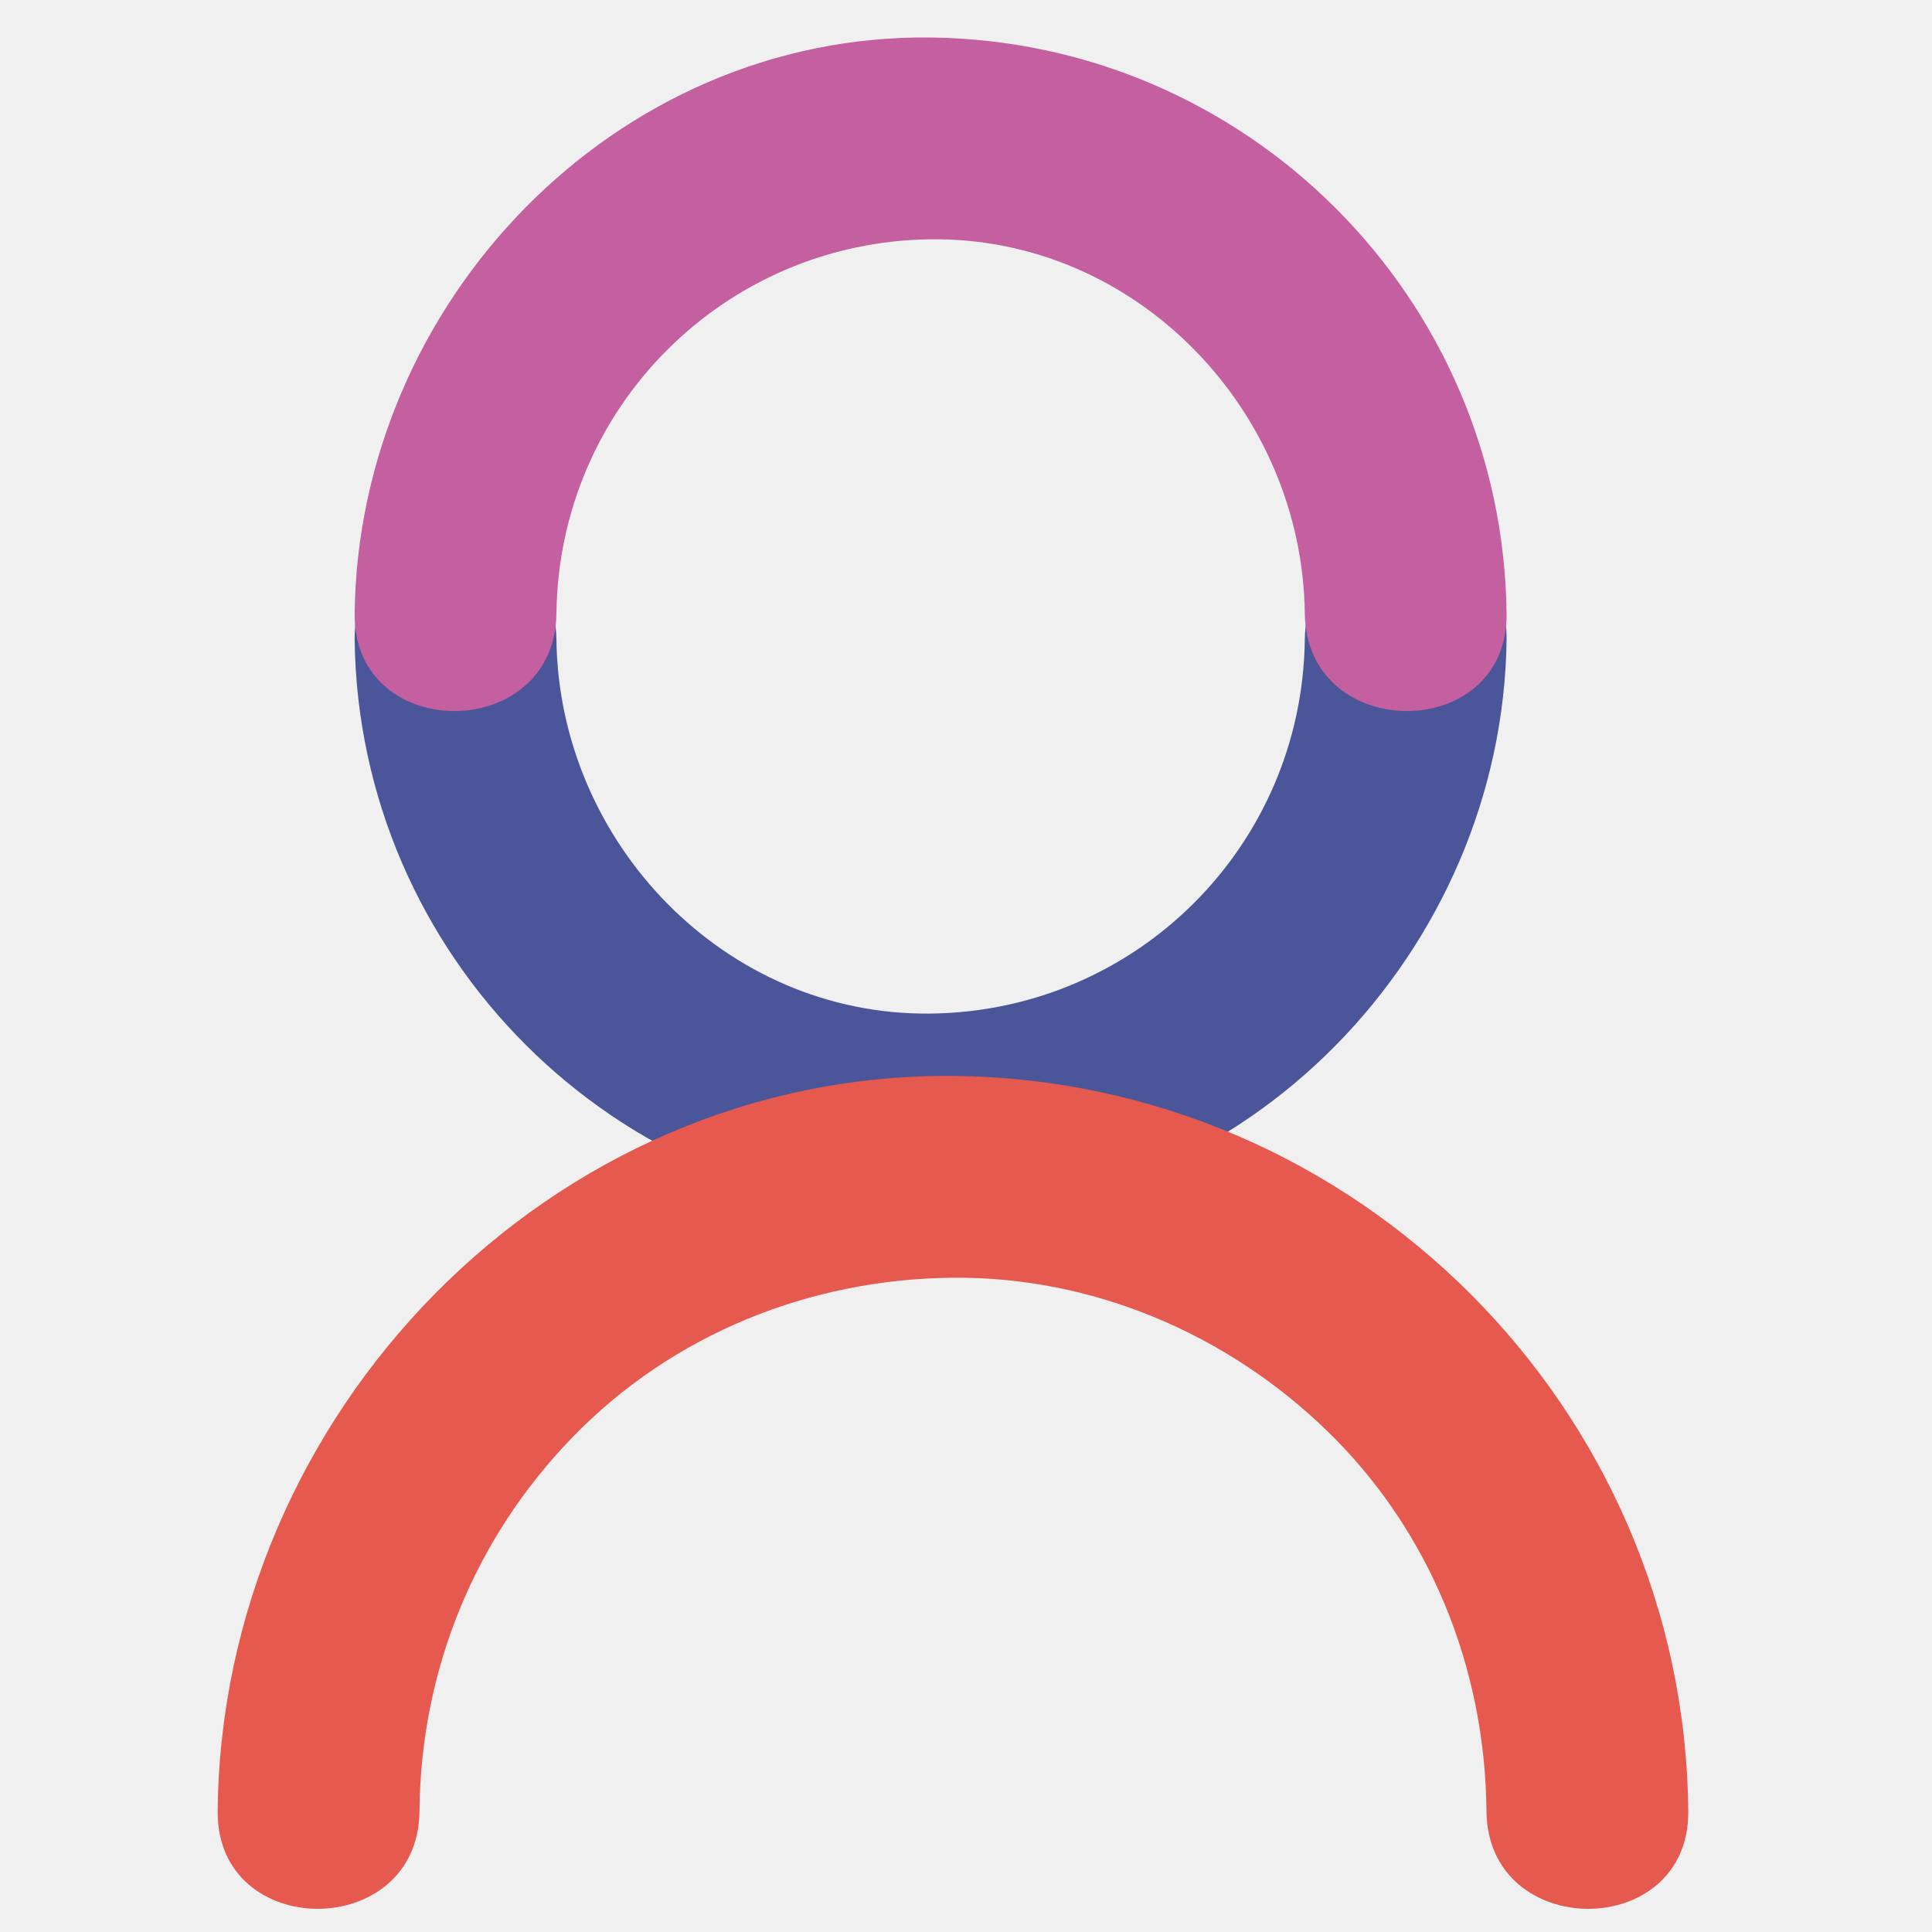
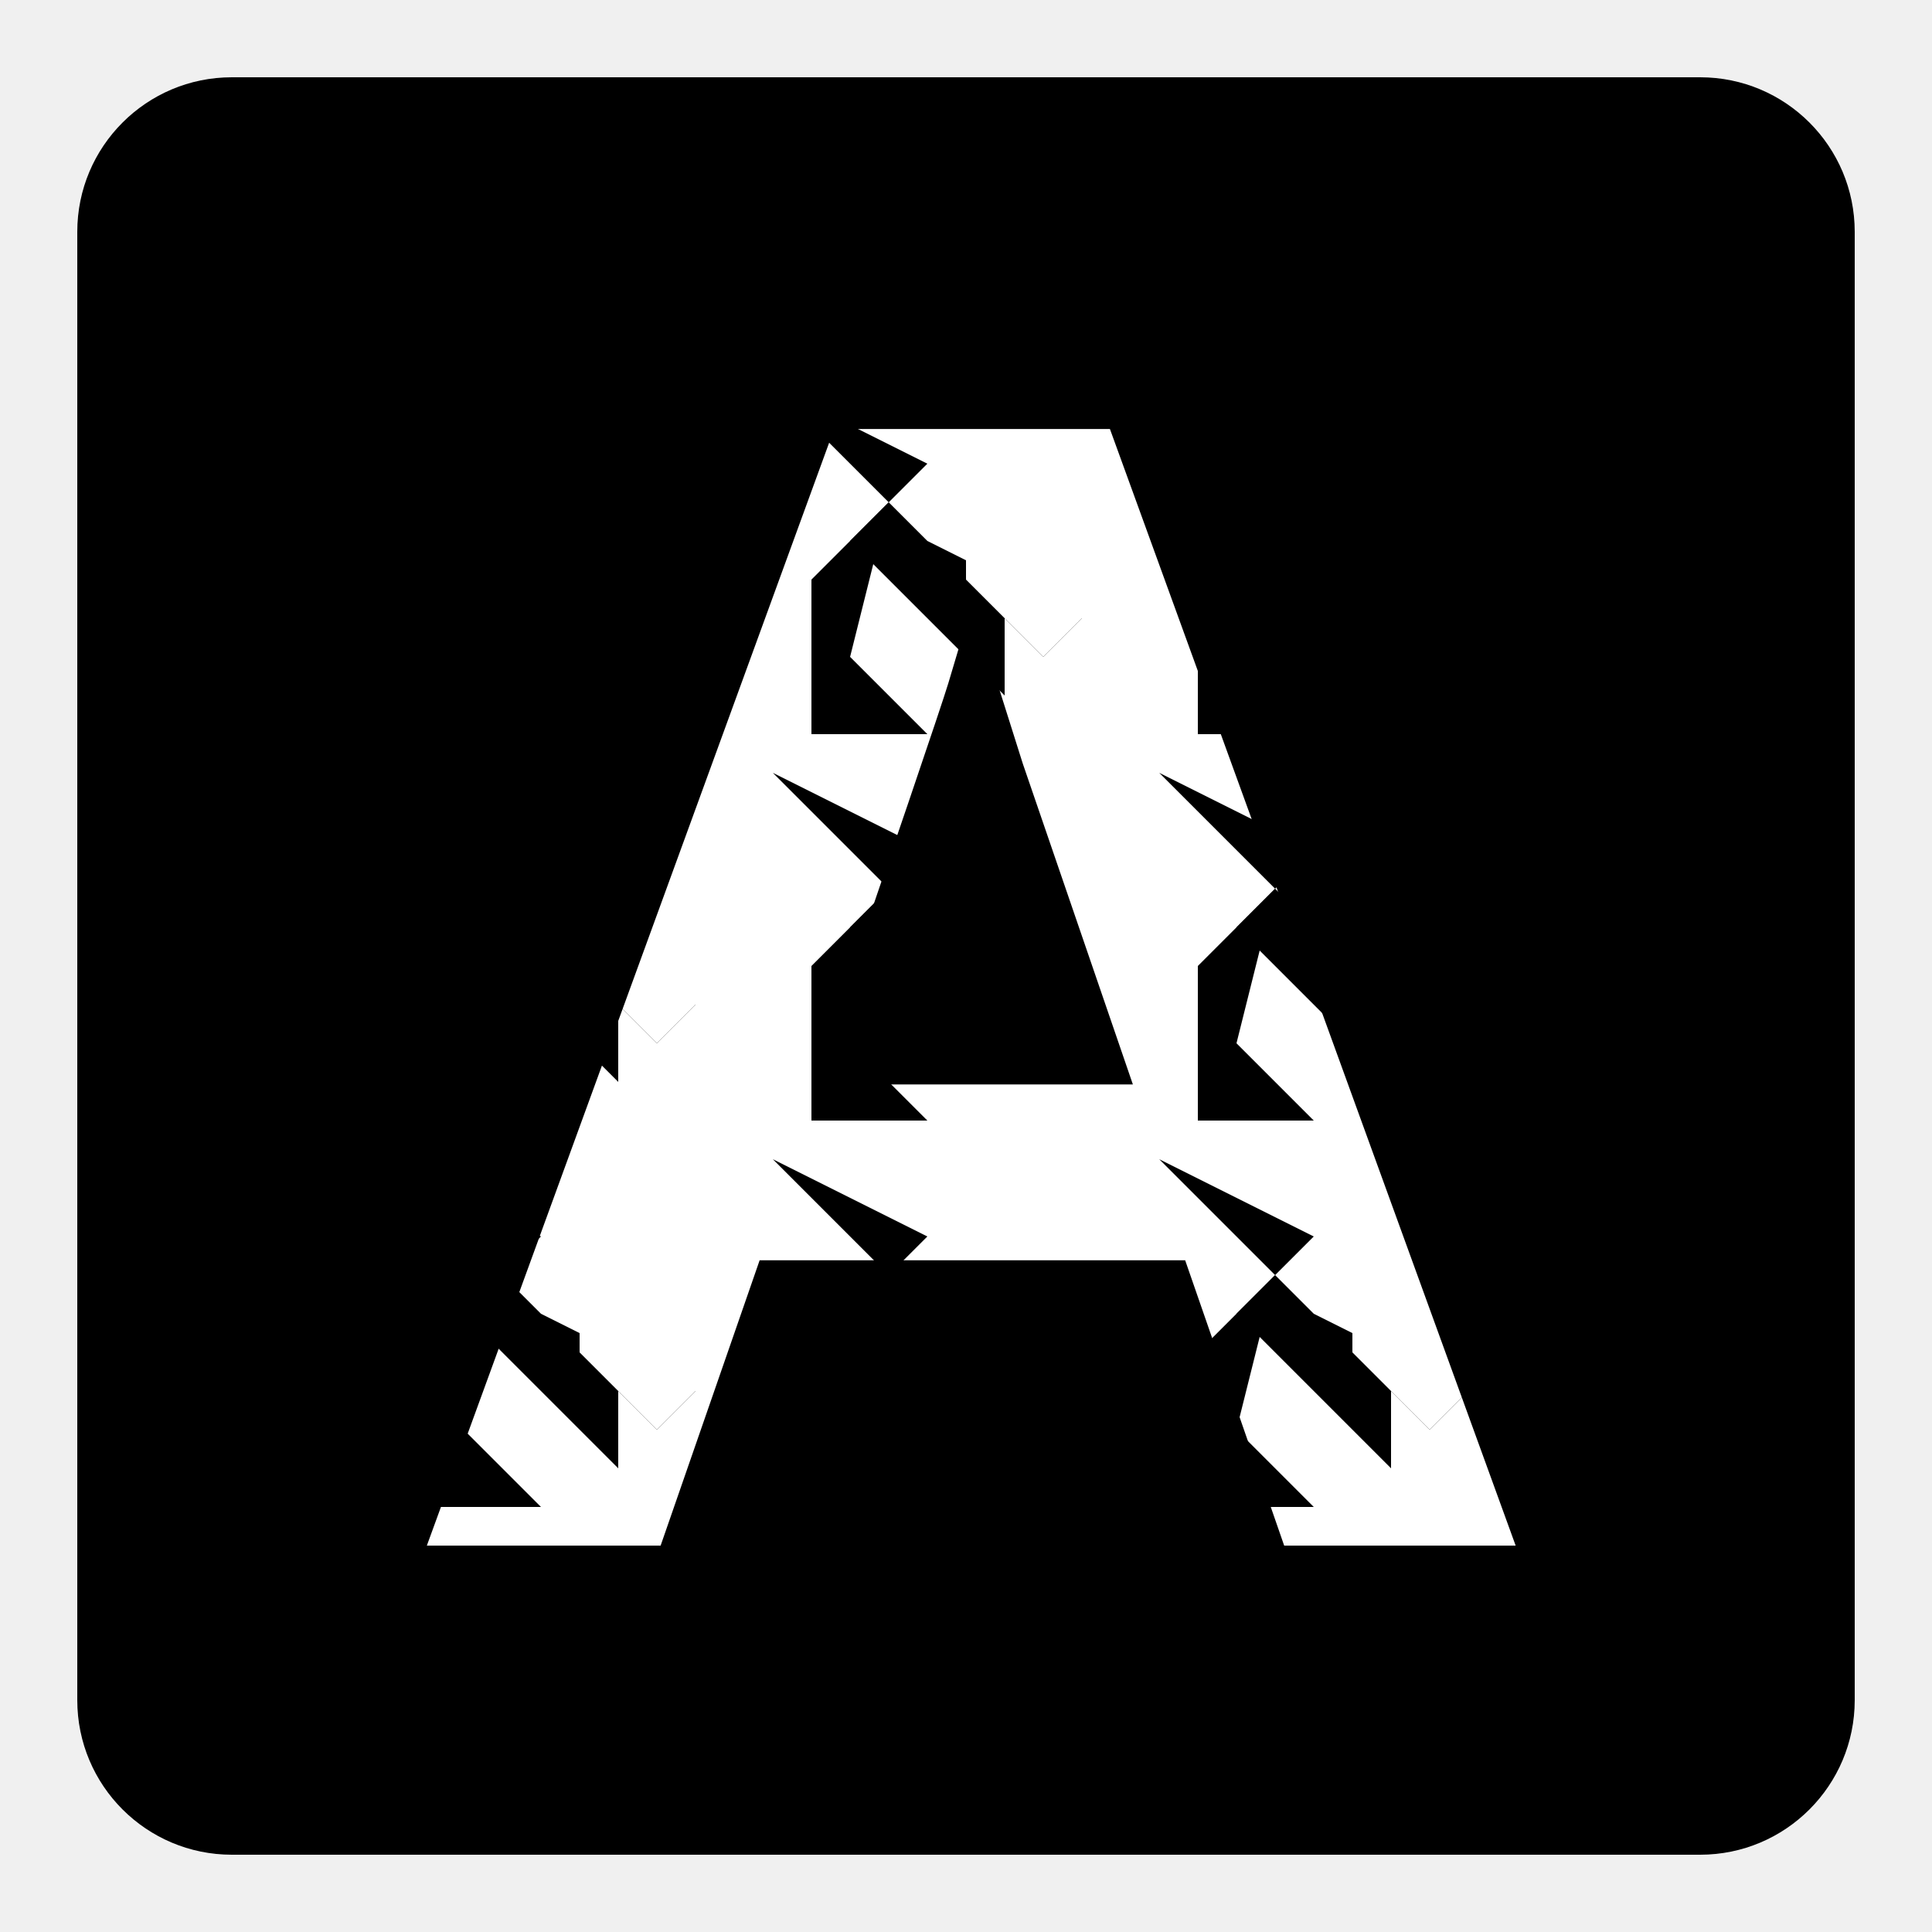
- <svg xmlns="http://www.w3.org/2000/svg" width="800px" height="800px" viewBox="0 0 1024 1024" class="icon" version="1.1">
-   <path d="M691.573 338.89c-1.282 109.275-89.055 197.047-198.33 198.331-109.292 1.282-197.065-90.984-198.325-198.331-0.809-68.918-107.758-68.998-106.948 0 1.968 167.591 137.681 303.31 305.272 305.278C660.85 646.136 796.587 503.52 798.521 338.89c0.811-68.998-106.136-68.918-106.948 0z" fill="#4A5699" />
-   <path d="M294.918 325.158c1.283-109.272 89.051-197.047 198.325-198.33 109.292-1.283 197.068 90.983 198.33 198.33 0.812 68.919 107.759 68.998 106.948 0C796.555 157.567 660.839 21.842 493.243 19.88c-167.604-1.963-303.341 140.65-305.272 305.278-0.811 68.998 106.139 68.919 106.947 0z" fill="#C45FA0" />
-   <path d="M222.324 959.994c0.65-74.688 29.145-144.534 80.868-197.979 53.219-54.995 126.117-84.134 201.904-84.794 74.199-0.646 145.202 29.791 197.979 80.867 54.995 53.219 84.13 126.119 84.79 201.905 0.603 68.932 107.549 68.99 106.947 0-1.857-213.527-176.184-387.865-389.716-389.721-213.551-1.854-387.885 178.986-389.721 389.721-0.601 68.991 106.349 68.933 106.949 0.001z" fill="#E5594F" />
+ <svg xmlns="http://www.w3.org/2000/svg" viewBox="0 0 250 250" width="250" height="250">
+   <defs>
+     <pattern id="camouflage" patternUnits="userSpaceOnUse" width="50" height="50">
+       <rect width="50" height="50" fill="#FFFFFF" />
+       <path d="M0 0 L20 10 L10 20 L30 40 L40 30 L20 20 Z" fill="#000000" />
+       <path d="M25 5 L35 15 L45 5 L45 25 L35 35 L25 25 Z" fill="#FFFFFF" />
+       <path d="M10 35 L20 45 L5 45 L5 25 L15 15 Z" fill="#000000" />
+       <path d="M30 30 L50 50 L40 50 L30 40 Z" fill="#FFFFFF" />
+     </pattern>
+   </defs>
+   <rect x="10" y="10" width="230" height="230" rx="20" ry="20" fill="black" />
+   <text x="50" y="200" font-family="Arial, sans-serif" font-size="210" font-weight="bold" fill="url(#camouflage)" stroke="black" stroke-width="0">
+     A
+   </text>
</svg>
